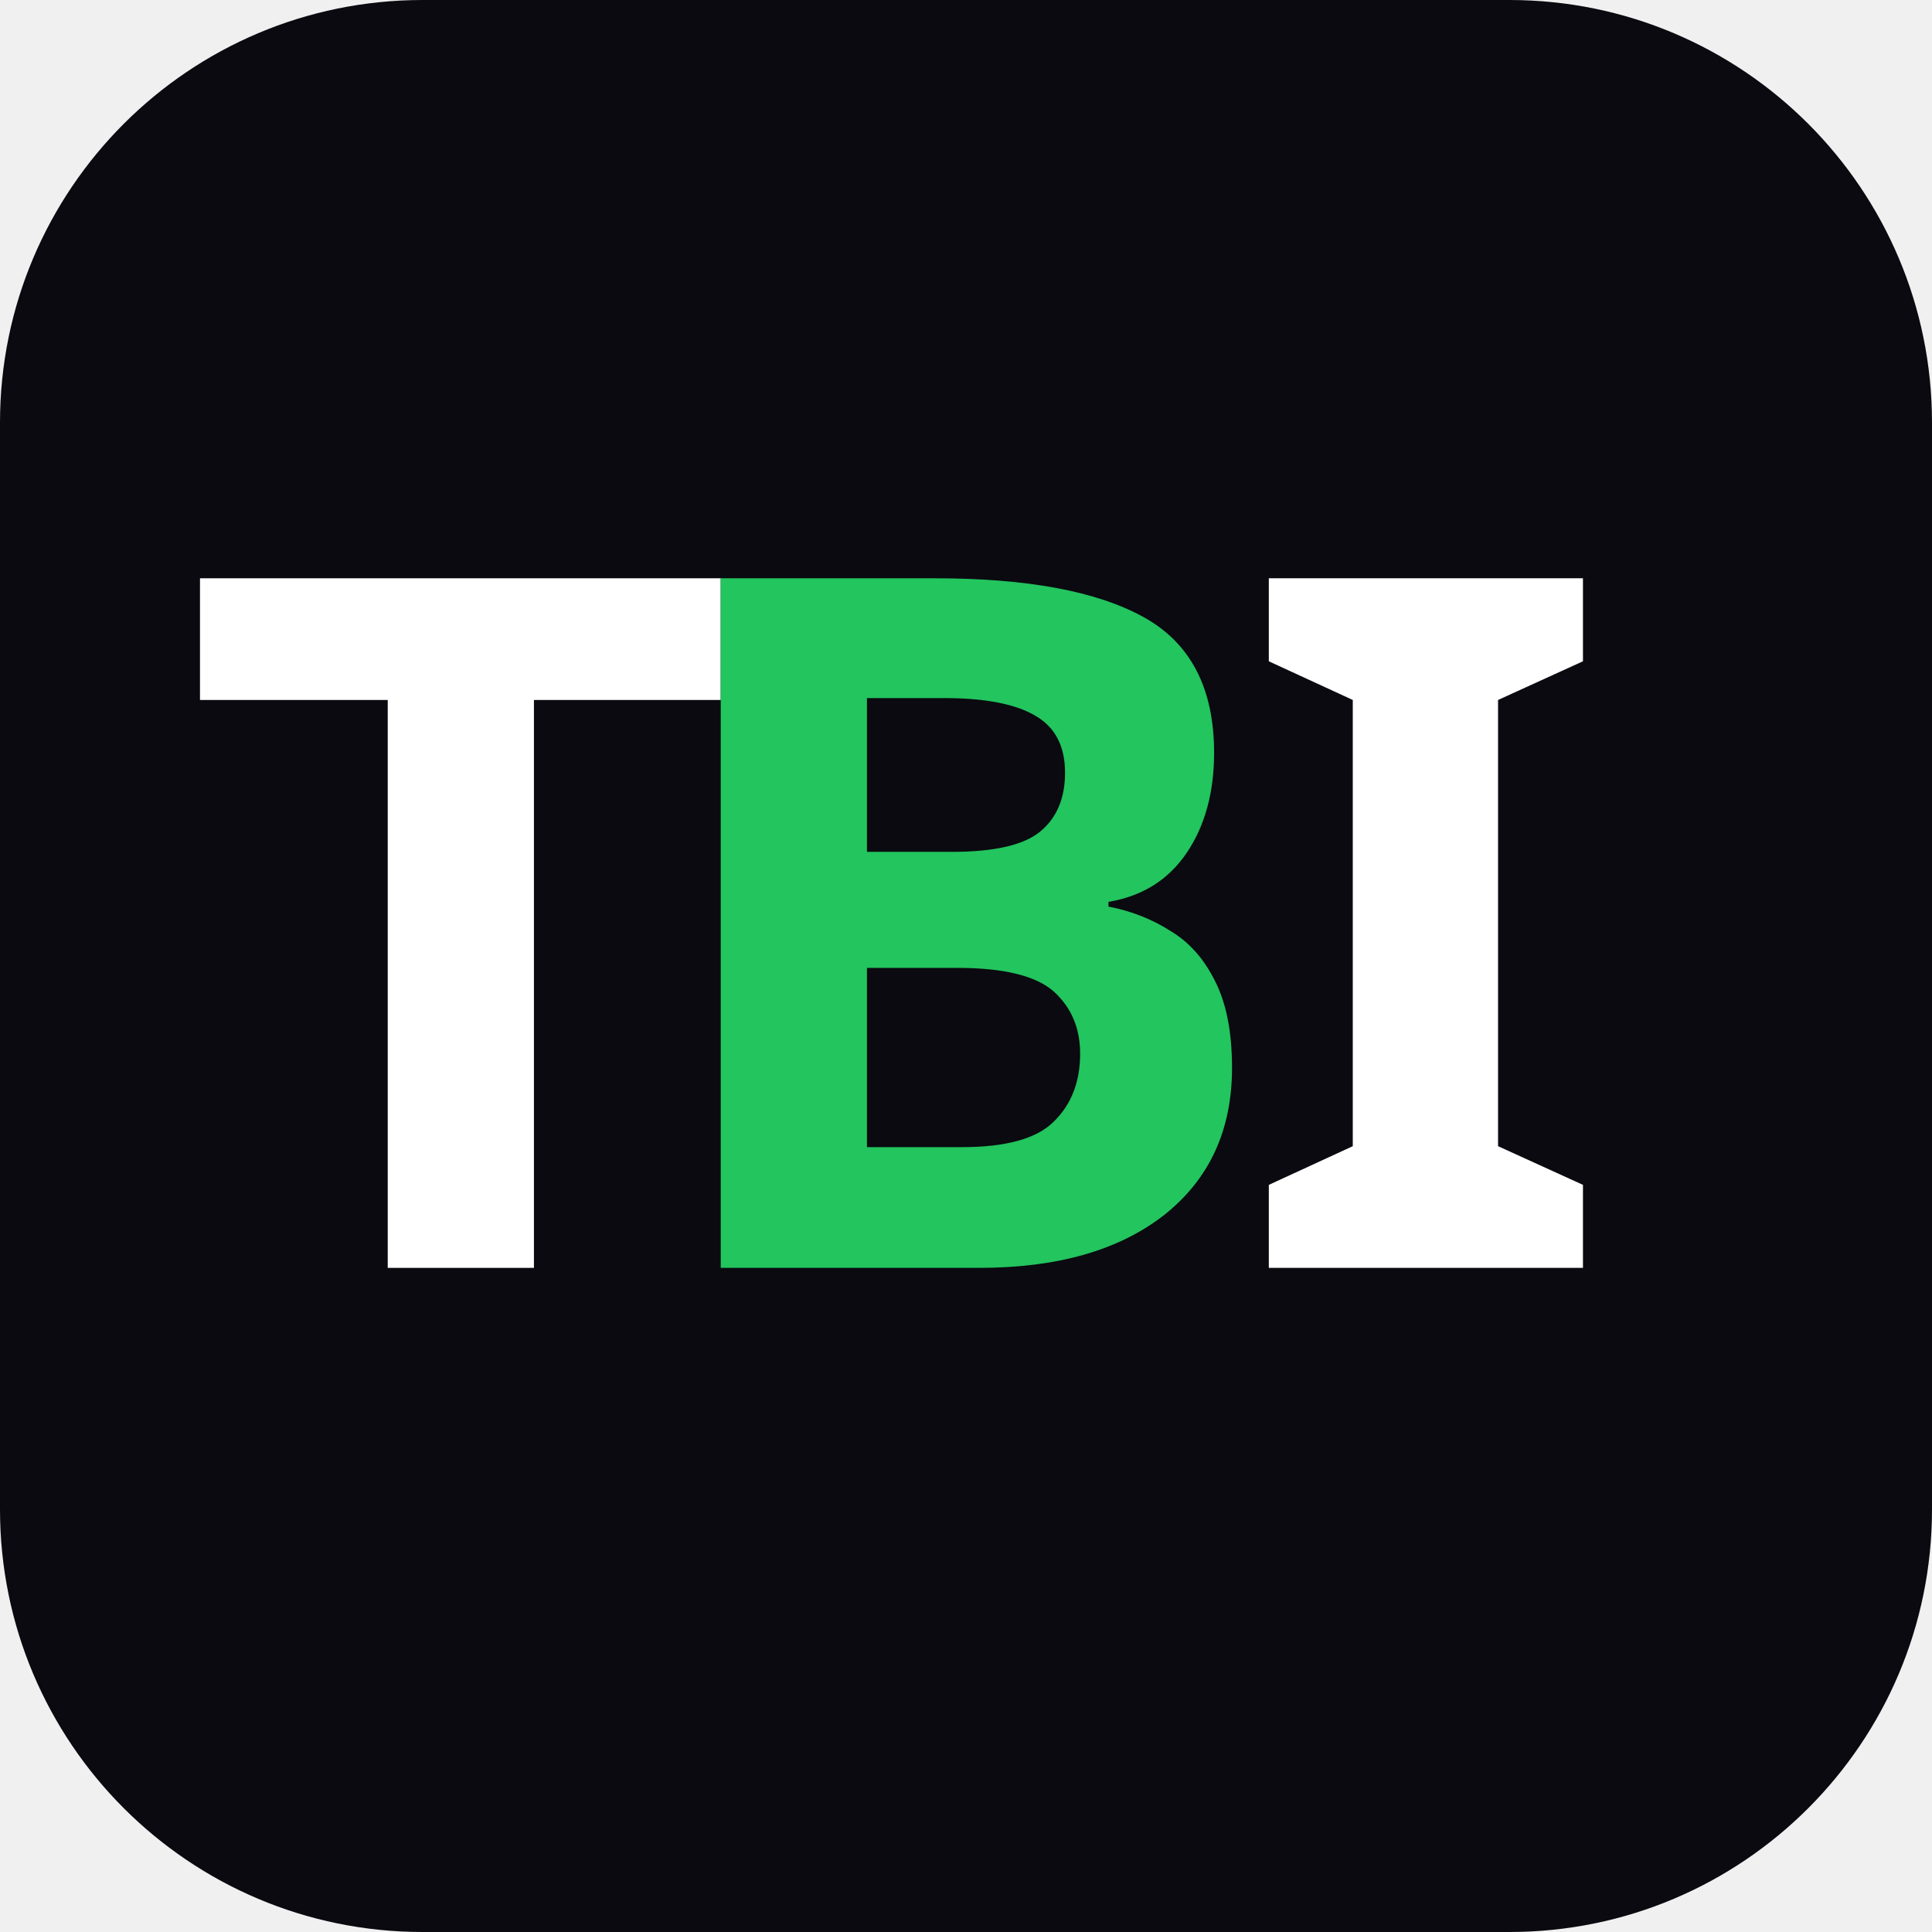
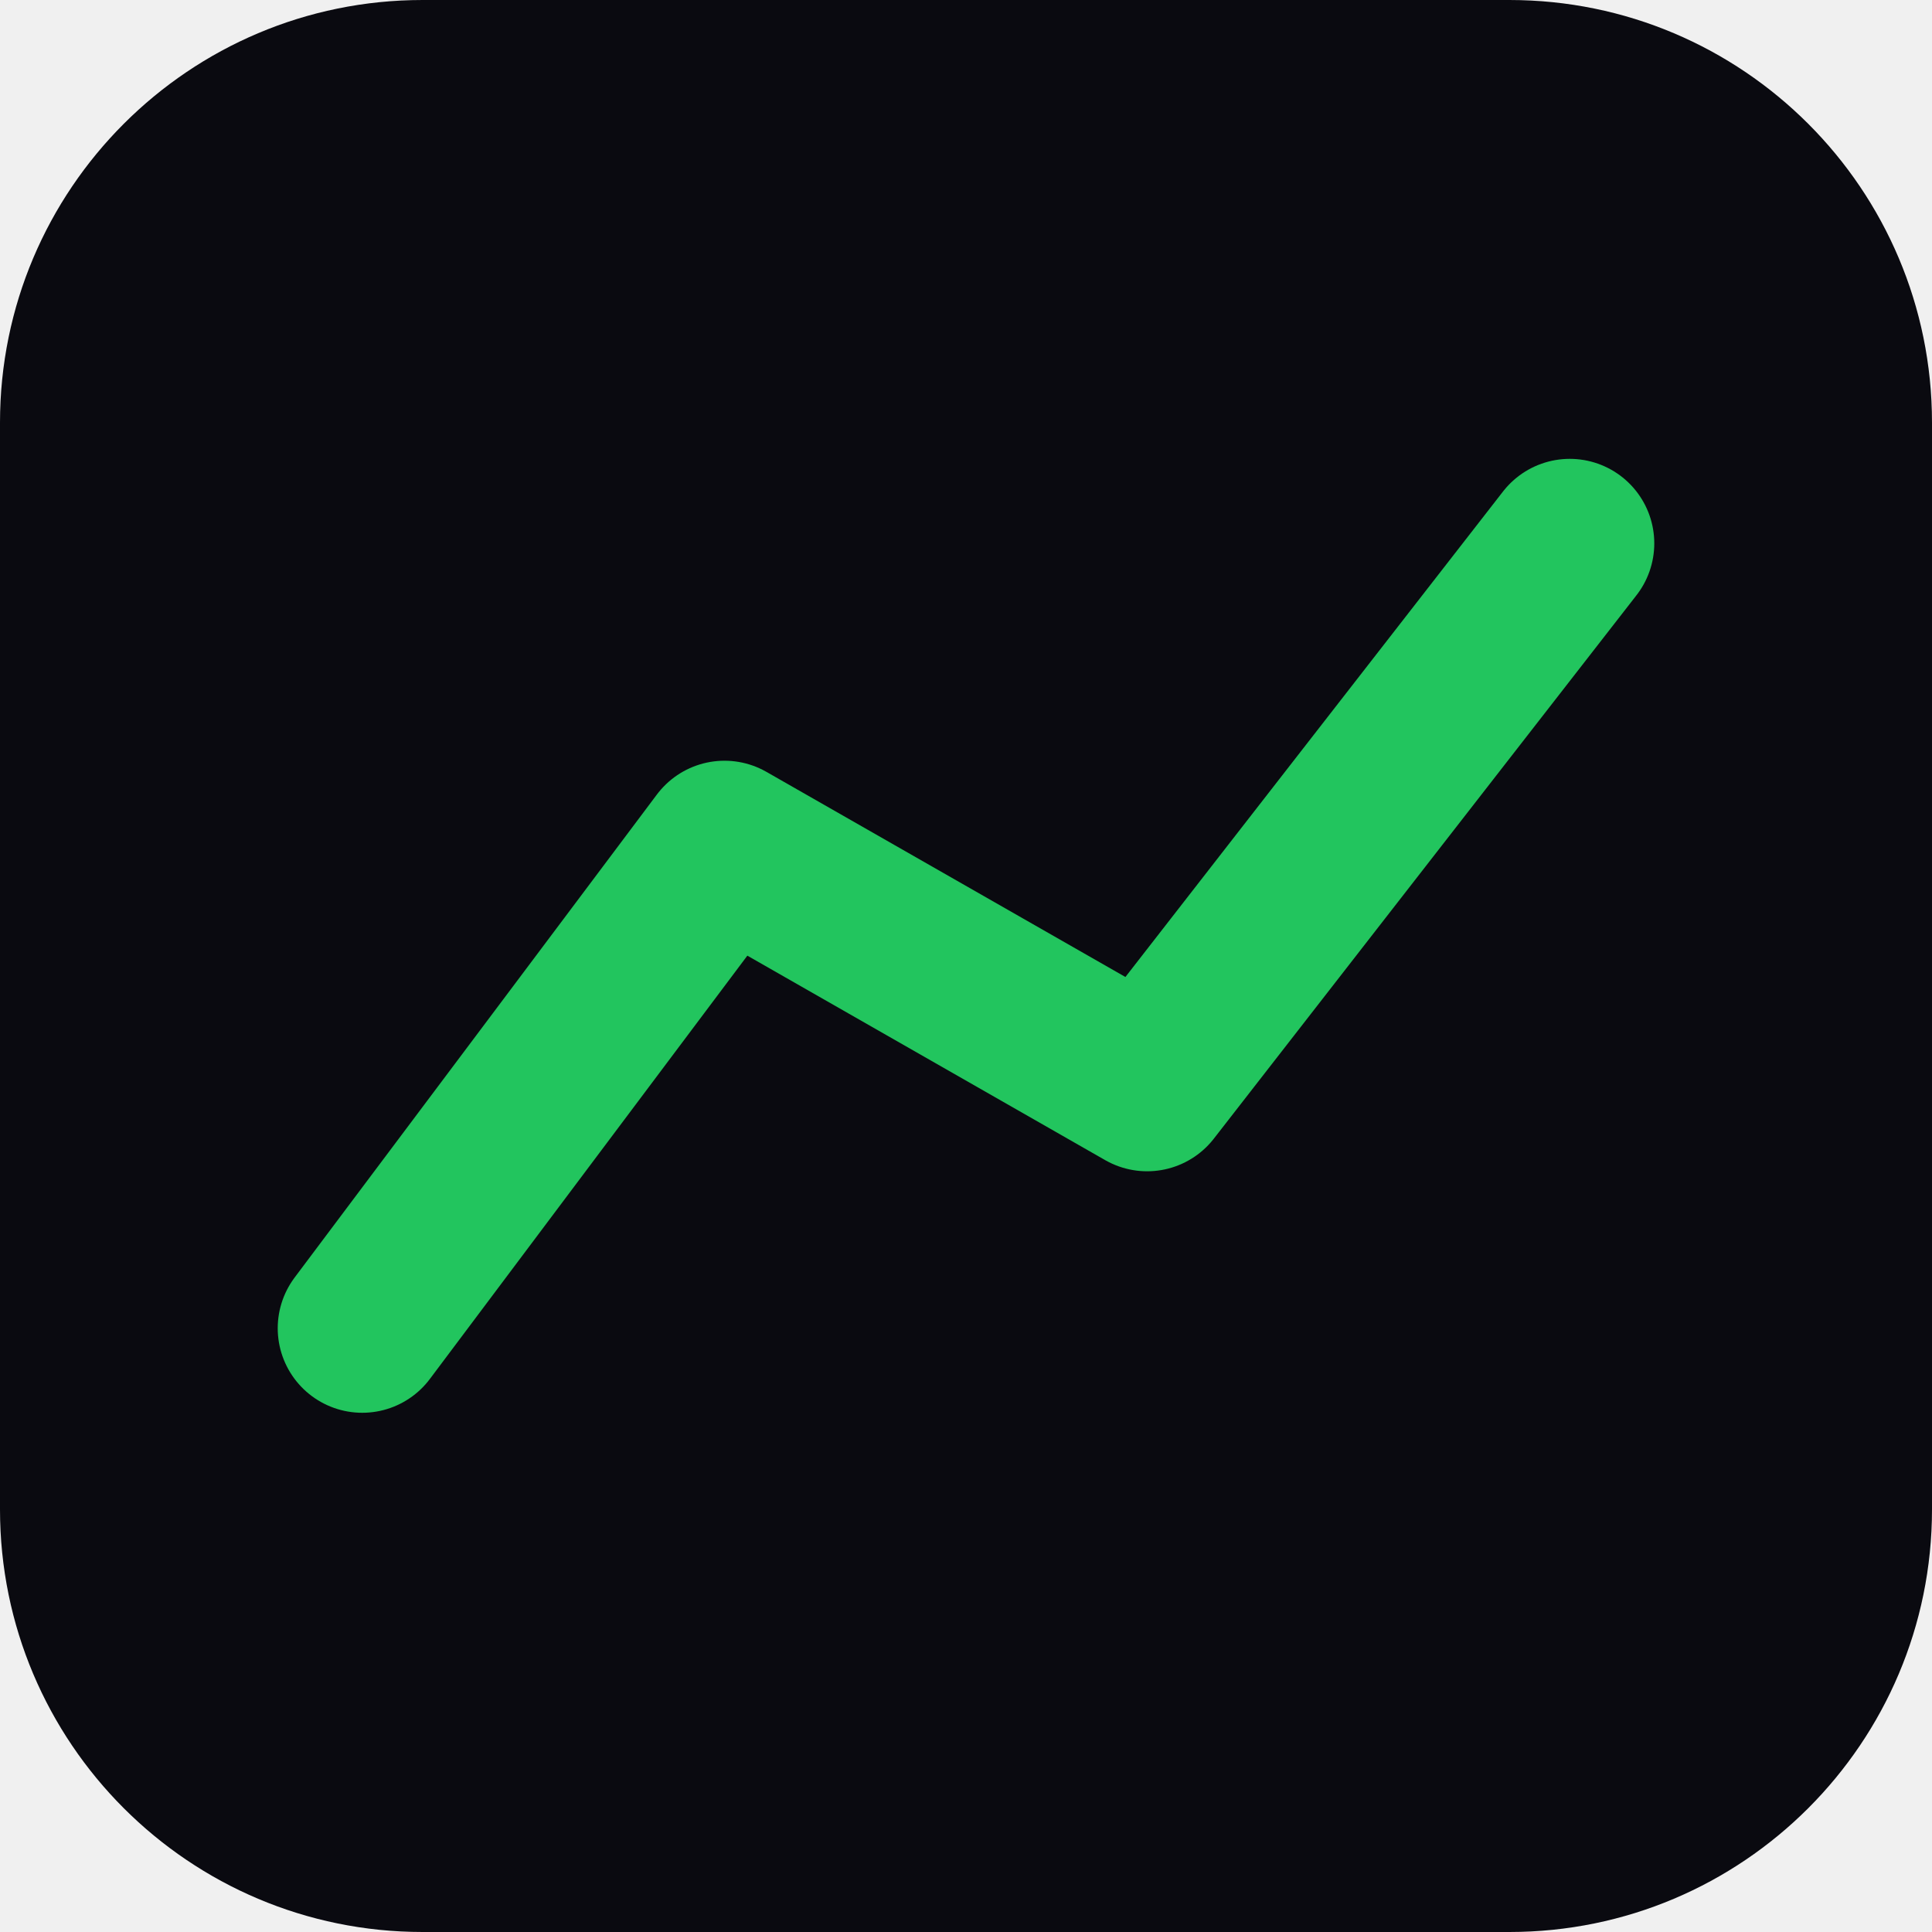
<svg xmlns="http://www.w3.org/2000/svg" viewBox="0 0 32 32">
  <rect width="32" height="32" rx="7" fill="#0A0A10" />
-   <text x="3" y="21" font-family="'Barlow Condensed','Arial Narrow',sans-serif" font-weight="700" font-size="16" fill="#ffffff">T</text>
-   <text x="10.5" y="21" font-family="'Barlow Condensed','Arial Narrow',sans-serif" font-weight="700" font-size="16" fill="#22C55E">B</text>
-   <text x="20.5" y="21" font-family="'Barlow Condensed','Arial Narrow',sans-serif" font-weight="700" font-size="16" fill="#ffffff">I</text>
+   <polyline points="6,22 12,14 19,18 26,9" stroke="#22C55E" stroke-width="2.8" fill="none" stroke-linecap="round" stroke-linejoin="round" />
</svg>
